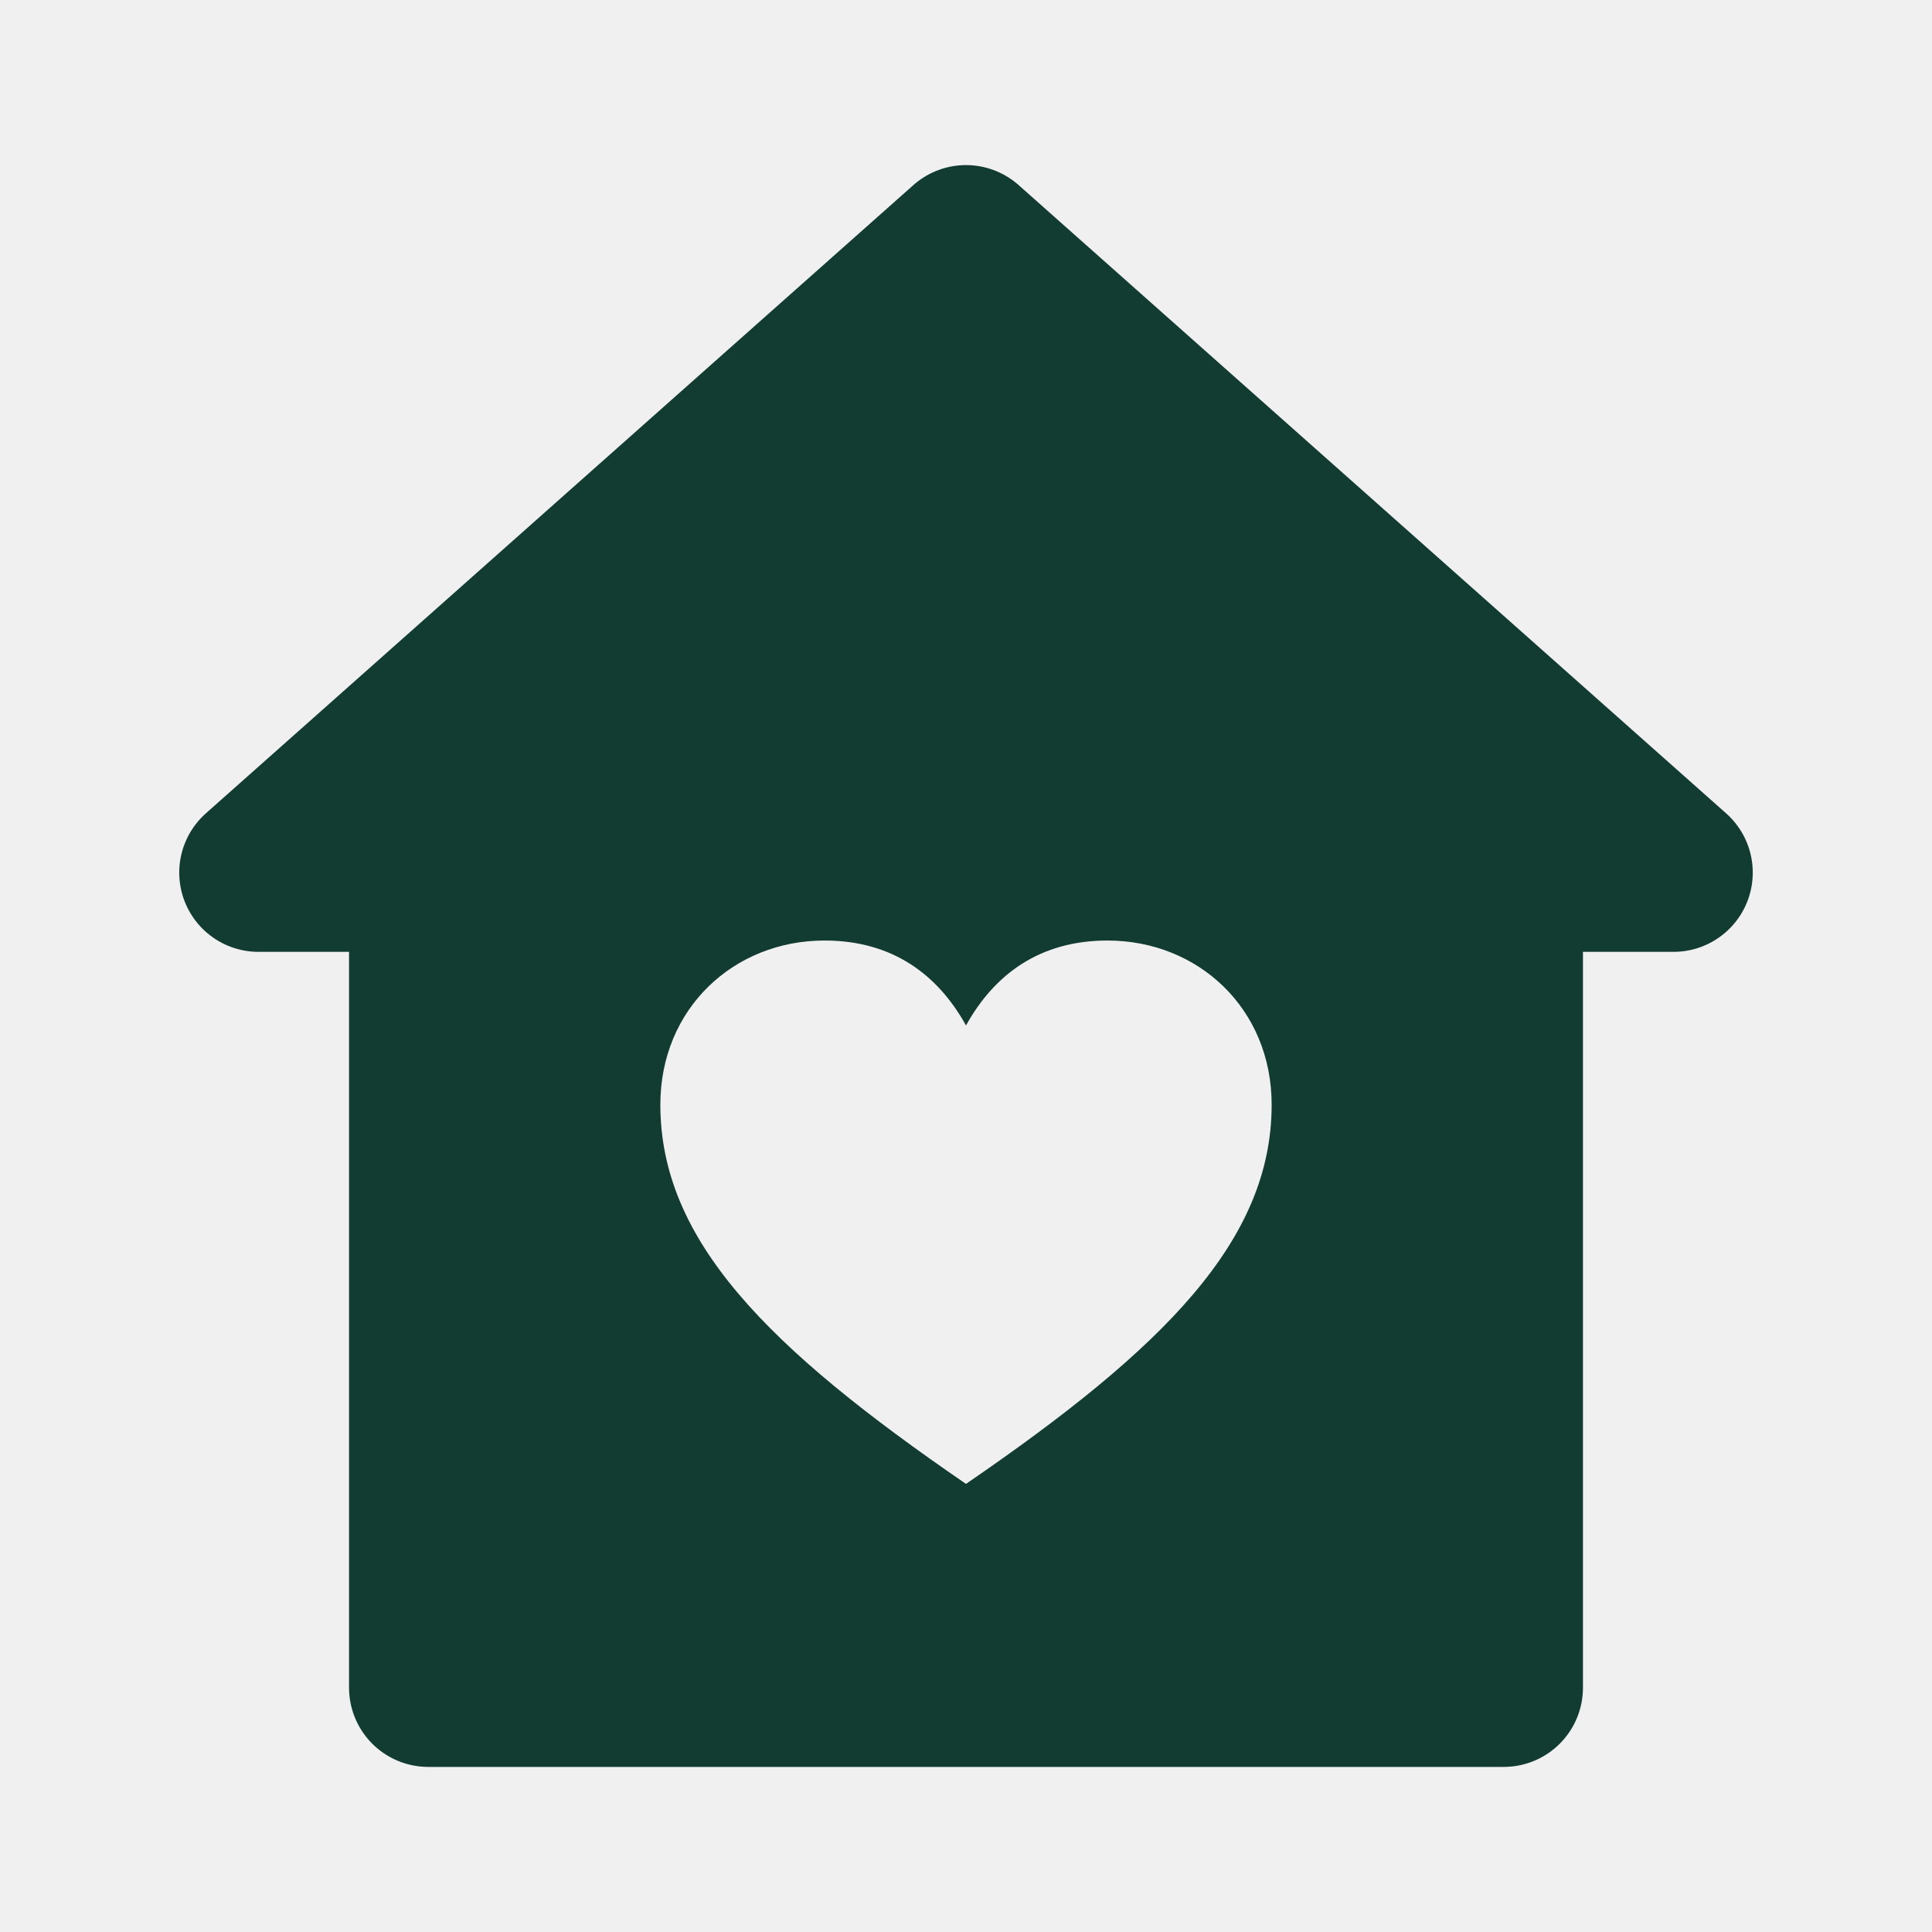
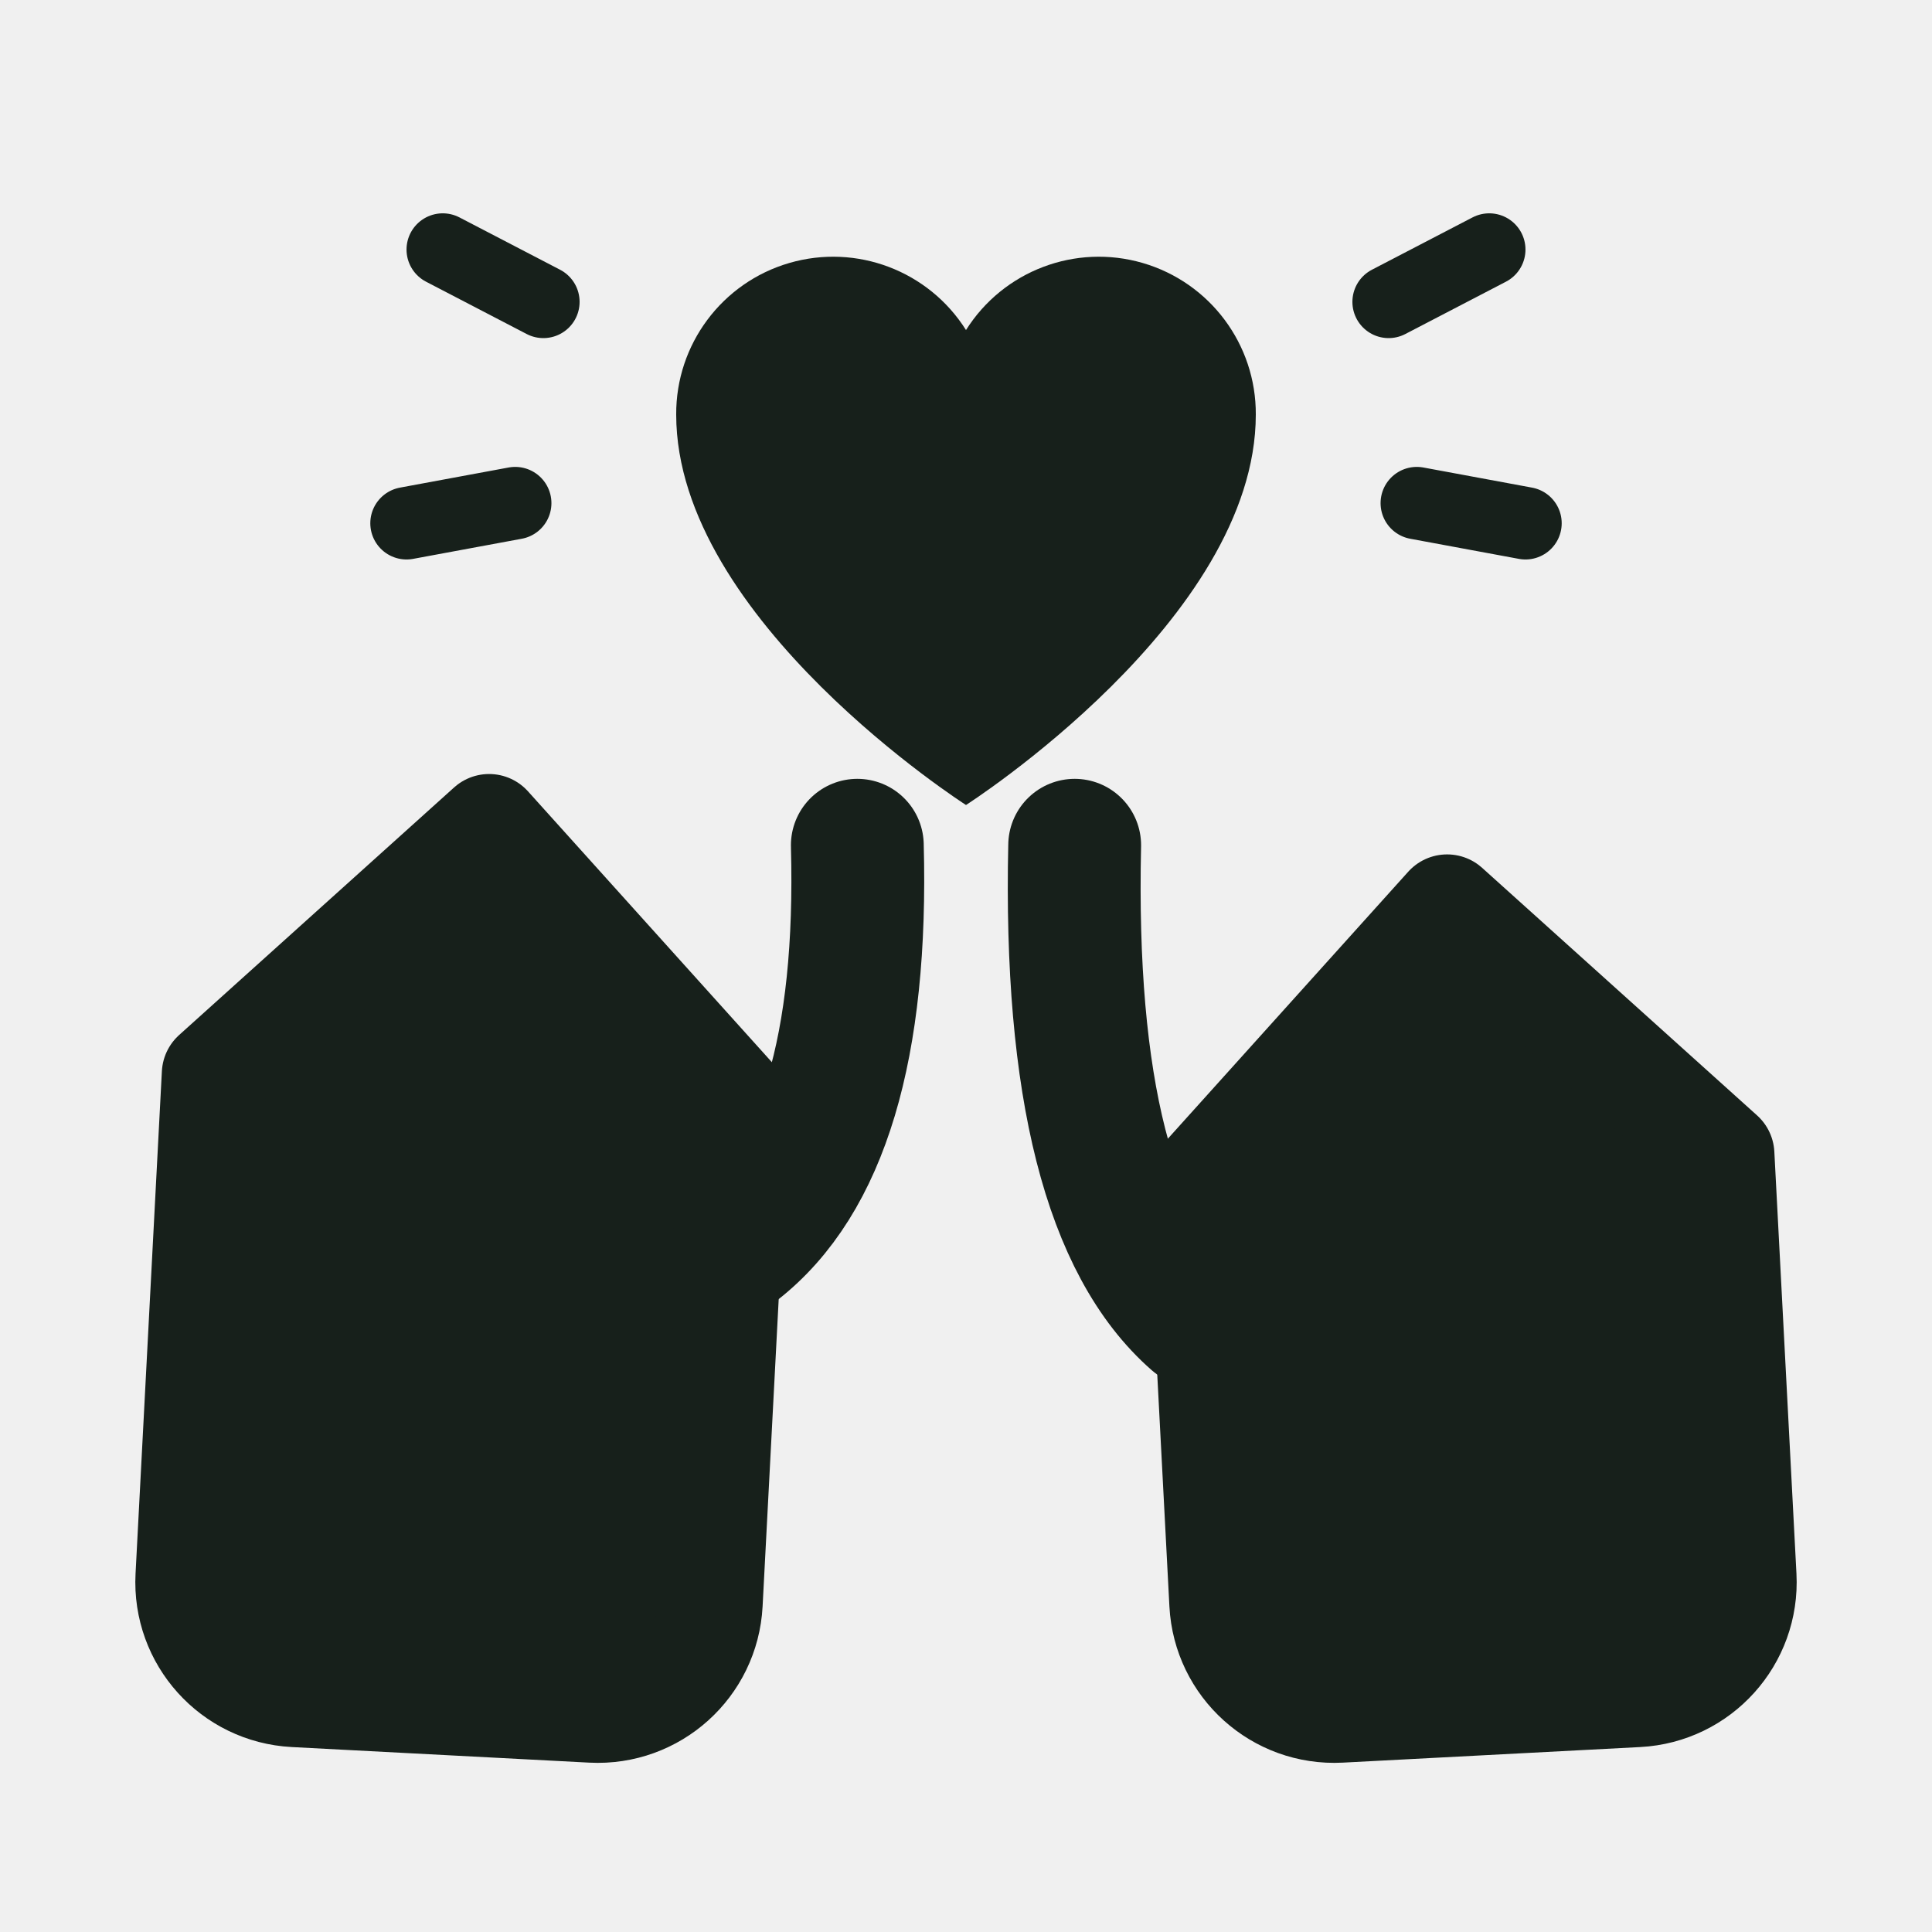
- <svg xmlns="http://www.w3.org/2000/svg" width="1024" height="1024" viewBox="0 0 1024 1024">
-   <defs>
-     <mask id="cut" maskUnits="userSpaceOnUse" x="0" y="0" width="1024" height="1024">
-       <rect width="1024" height="1024" fill="#fff" />
-       <path d="M512 700 C442 652 404 614 404 566 C404 532 430 508 462 508 C486 508 502 520 512 538 C522 520 538 508 562 508 C594 508 620 532 620 566 C620 614 582 652 512 700 Z" fill="#000" />
-     </mask>
-   </defs>
-   <g transform="translate(512 512) scale(1.5) translate(-512 -517)">
-     <path d="M512 262 L762 484 L702 484 L702 772 L322 772 L322 484 L262 484 Z" fill="#123C31" stroke="#123C31" stroke-width="56" stroke-linejoin="round" mask="url(#cut)" />
+ <svg xmlns="http://www.w3.org/2000/svg" width="48" height="48" viewBox="0 0 48 48">
+   <g transform="translate(0 -1) scale(1)">
+     <g transform="rotate(3 11 43.5)">
+       <path d="M11 21.5 17.5 28V40.5a2.8 2.8 0 0 1-2.8 2.8H7.3a2.8 2.8 0 0 1-2.8-2.8V28z" fill="#17201B" stroke="#17201B" stroke-width="2.6" stroke-linejoin="round" />
+     </g>
+     <g transform="rotate(-3 37 43.5)">
+       <path d="M37 23.5 43.5 30V40.5a2.8 2.8 0 0 1-2.8 2.8H33.3a2.8 2.8 0 0 1-2.8-2.8V30z" fill="#17201B" stroke="#17201B" stroke-width="2.6" stroke-linejoin="round" />
+     </g>
+     <path d="M18.3 32Q21.5 29.5 21.3 22" fill="none" stroke="#17201B" stroke-width="3.3" stroke-linecap="round" />
+     <path d="M29.7 33.8Q26.5 31 26.7 22" fill="none" stroke="#17201B" stroke-width="3.3" stroke-linecap="round" />
+     <path d="M24 21s-7.2-4.6-7.2-9.7a3.9 3.9 0 0 1 7.2-2.1 3.9 3.9 0 0 1 7.2 2.1c0 5.1-7.2 9.7-7.2 9.7z" fill="#17201B" />
+     <path d="M13.5 8.5l-2.5-1.3M34.5 8.5l2.5-1.3M12.8 13.5l-2.7.5M35.2 13.5l2.7.5" fill="none" stroke="#17201B" stroke-width="1.8" stroke-linecap="round" />
  </g>
</svg>
